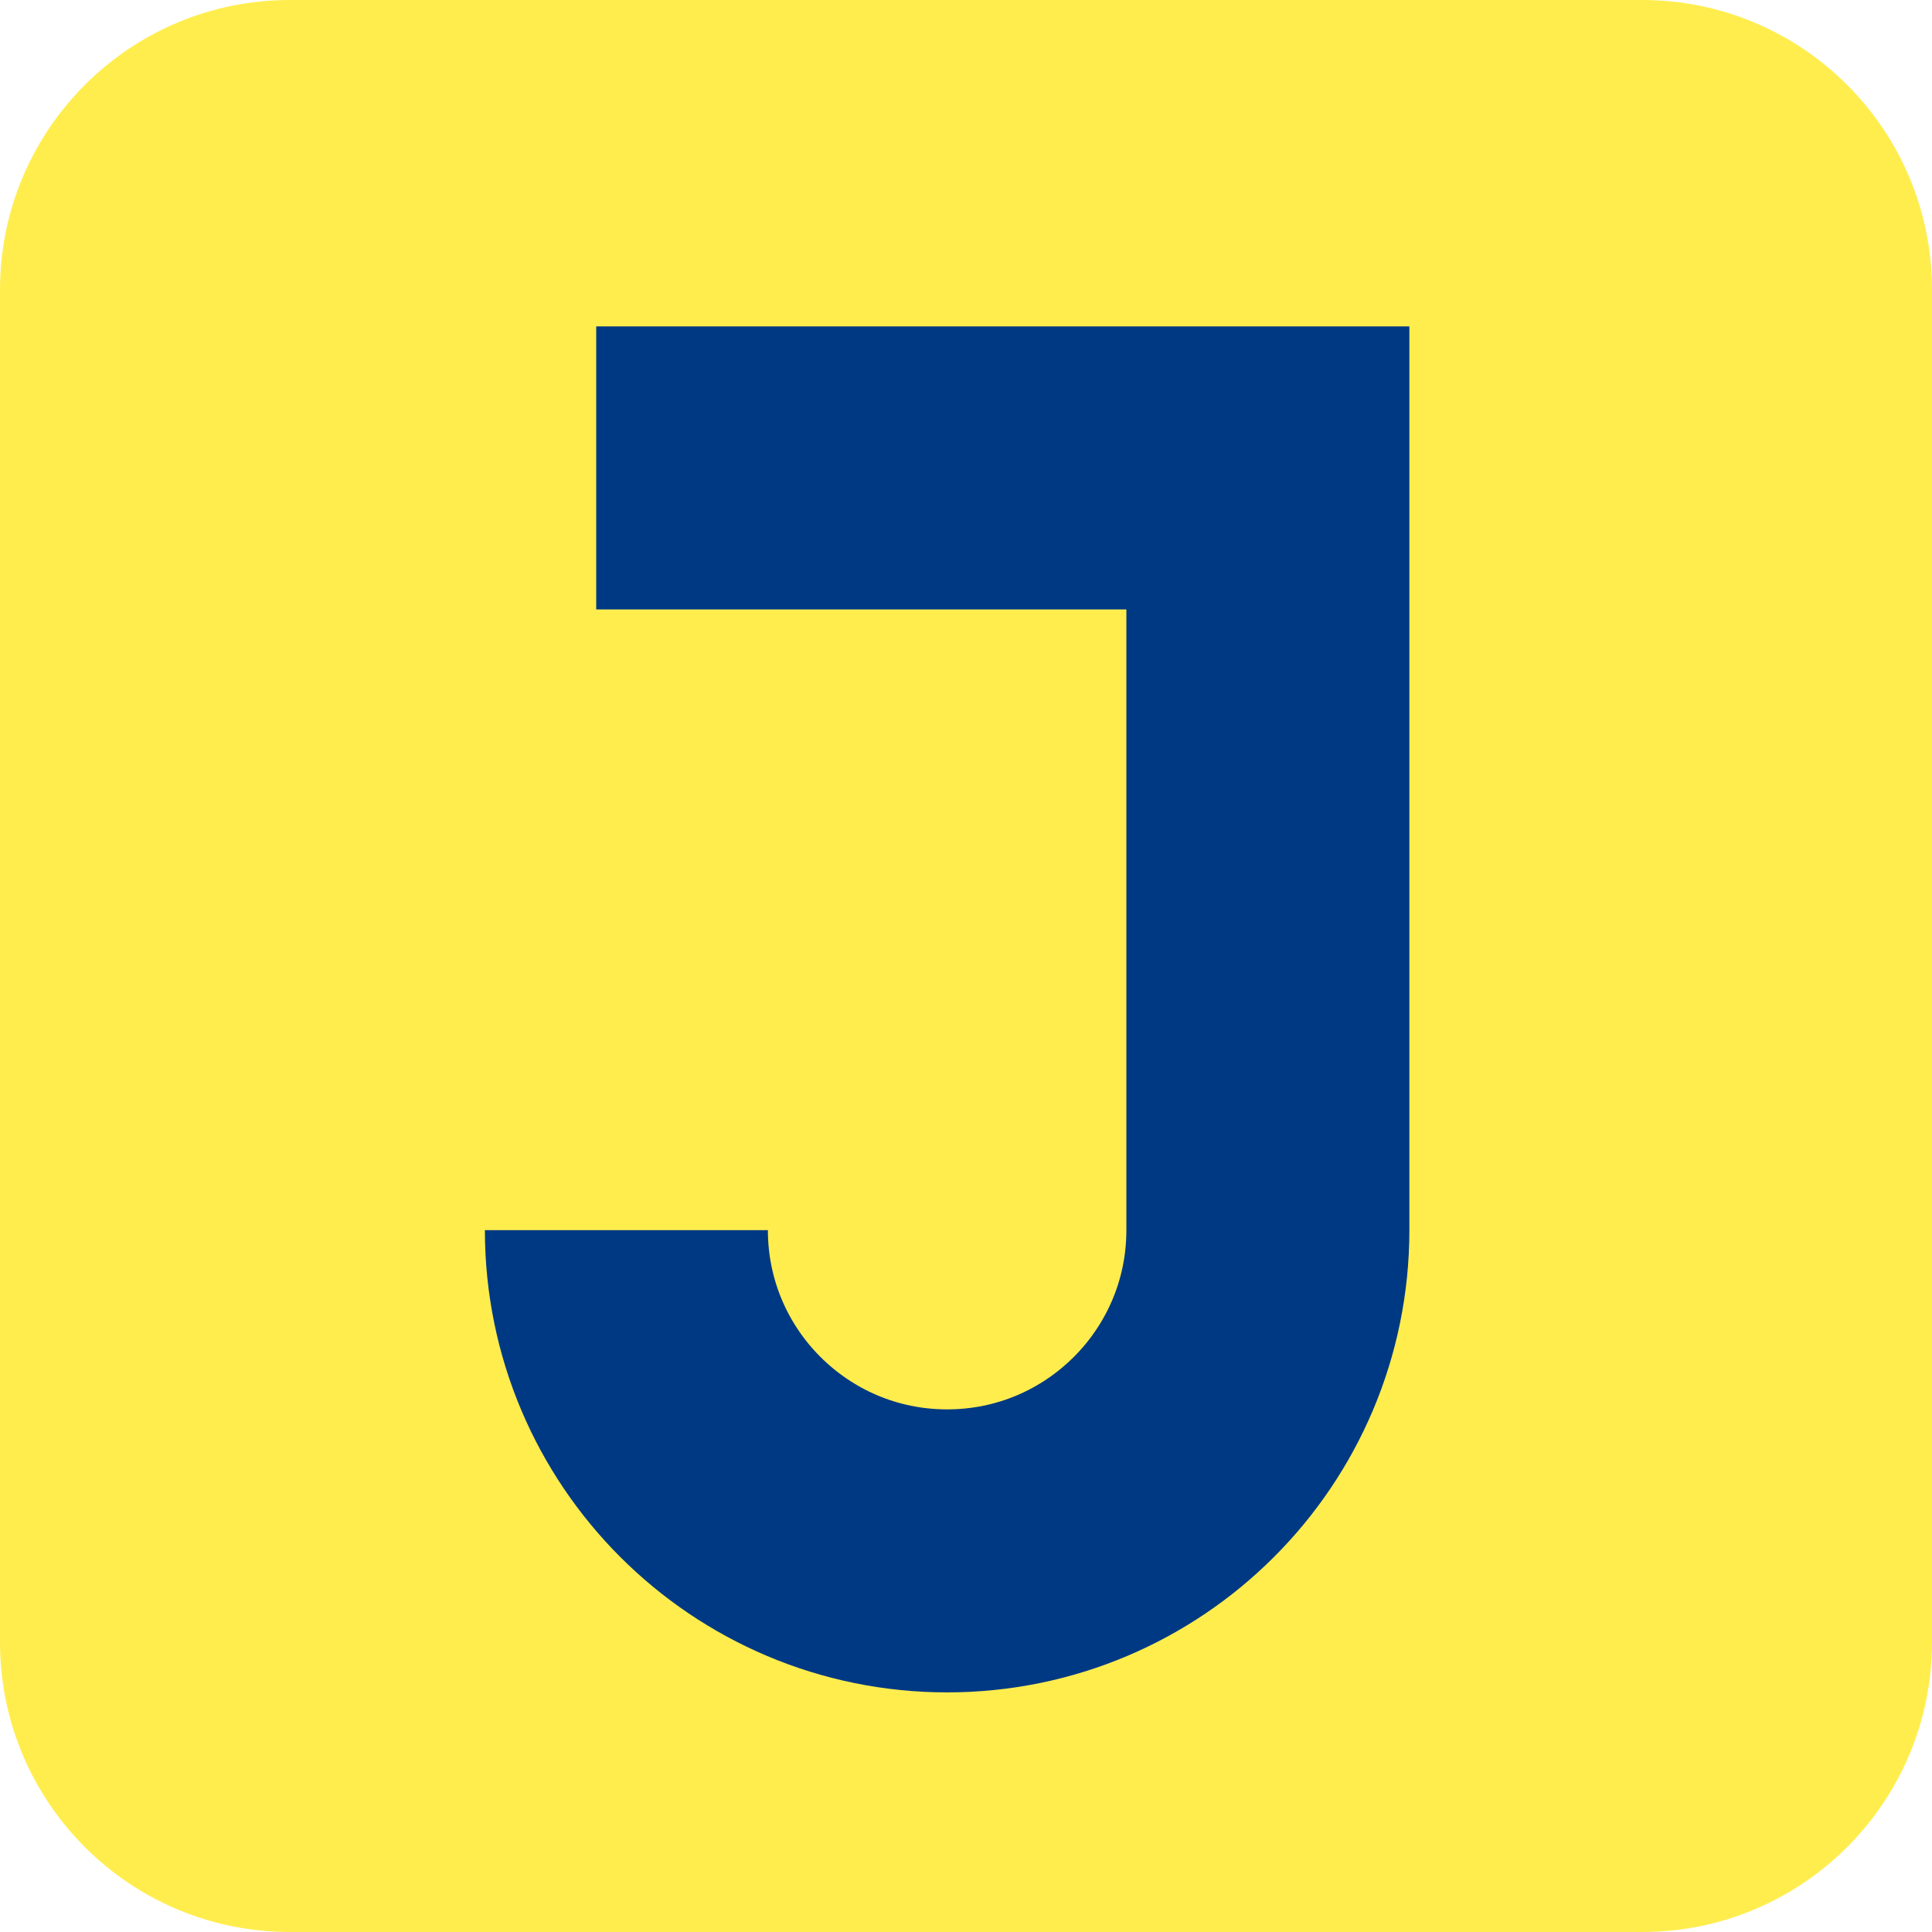
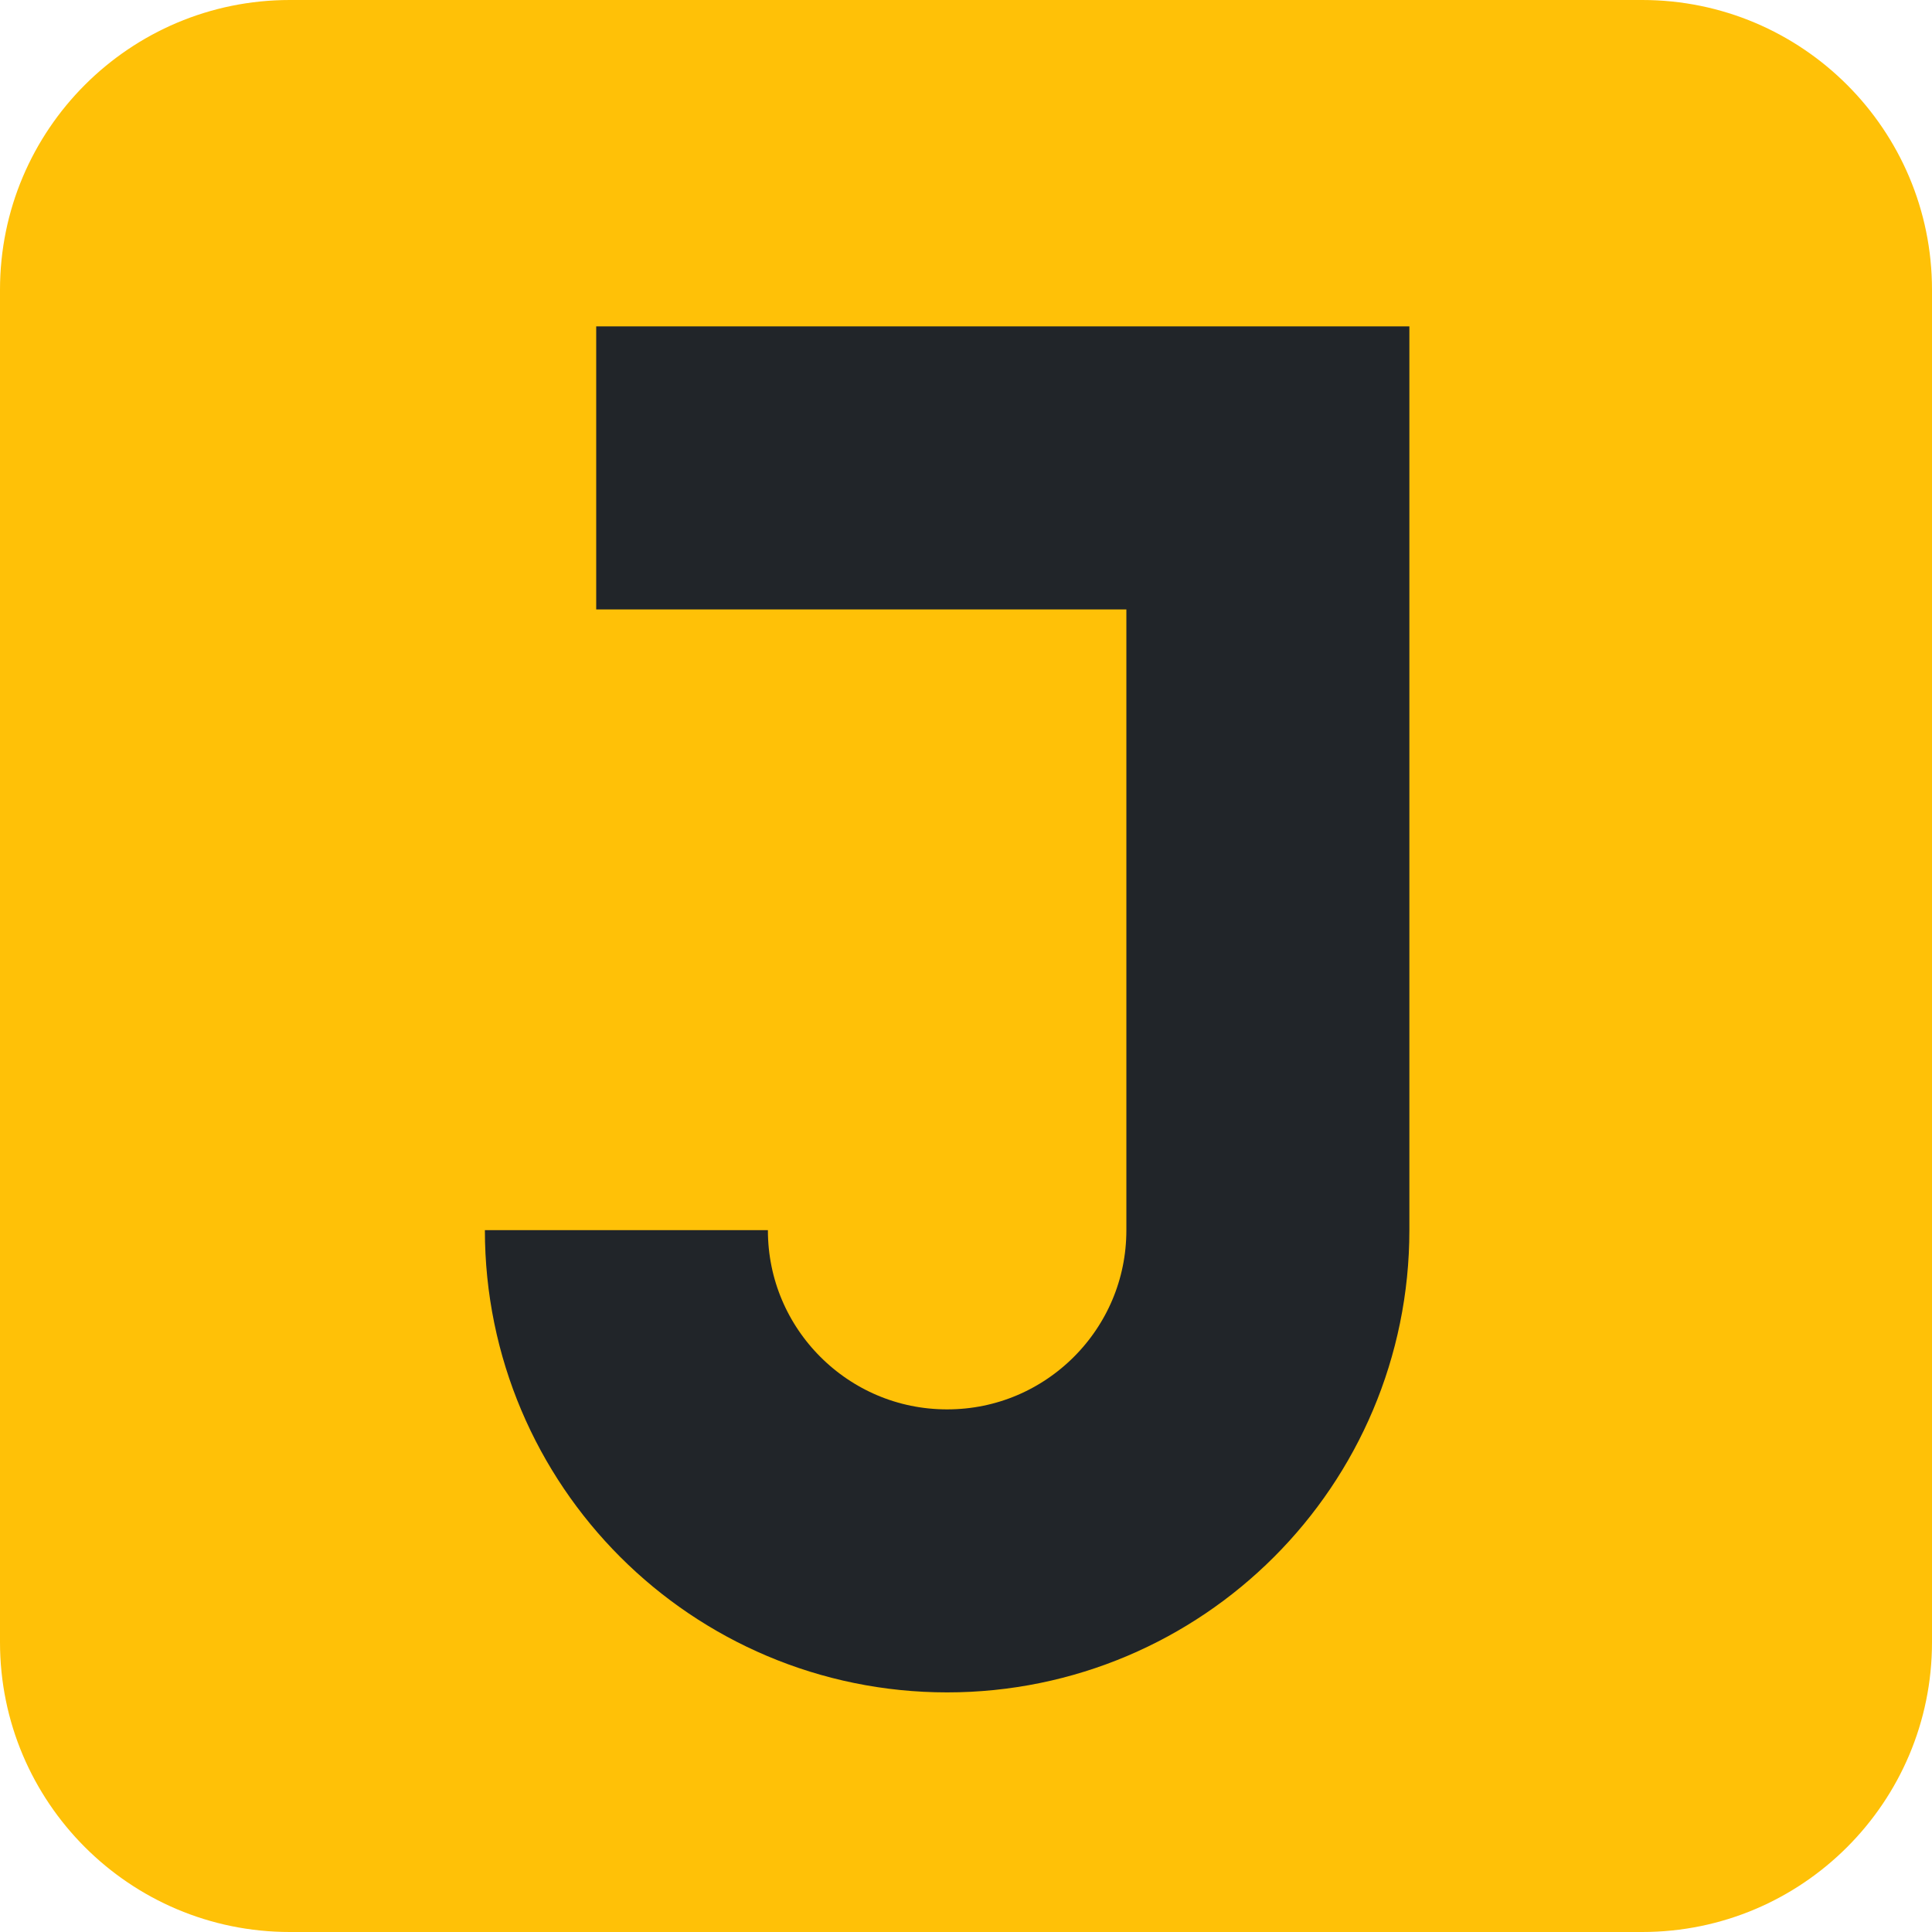
<svg xmlns="http://www.w3.org/2000/svg" aria-label="Jacob" viewBox="0 0 512 512">
-   <rect width="512" height="512" rx="15%" fill="#ffed4e" />
-   <path fill="none" stroke="#003983" stroke-width="75" d="m166 326a84 84 0 10170 0V124H158" />
+   <rect width="512" height="512" rx="15%" fill="#ffc107" />
+   <path fill="none" stroke="#212529" stroke-width="75" d="m166 326a84 84 0 10170 0V124H158" />
</svg>
